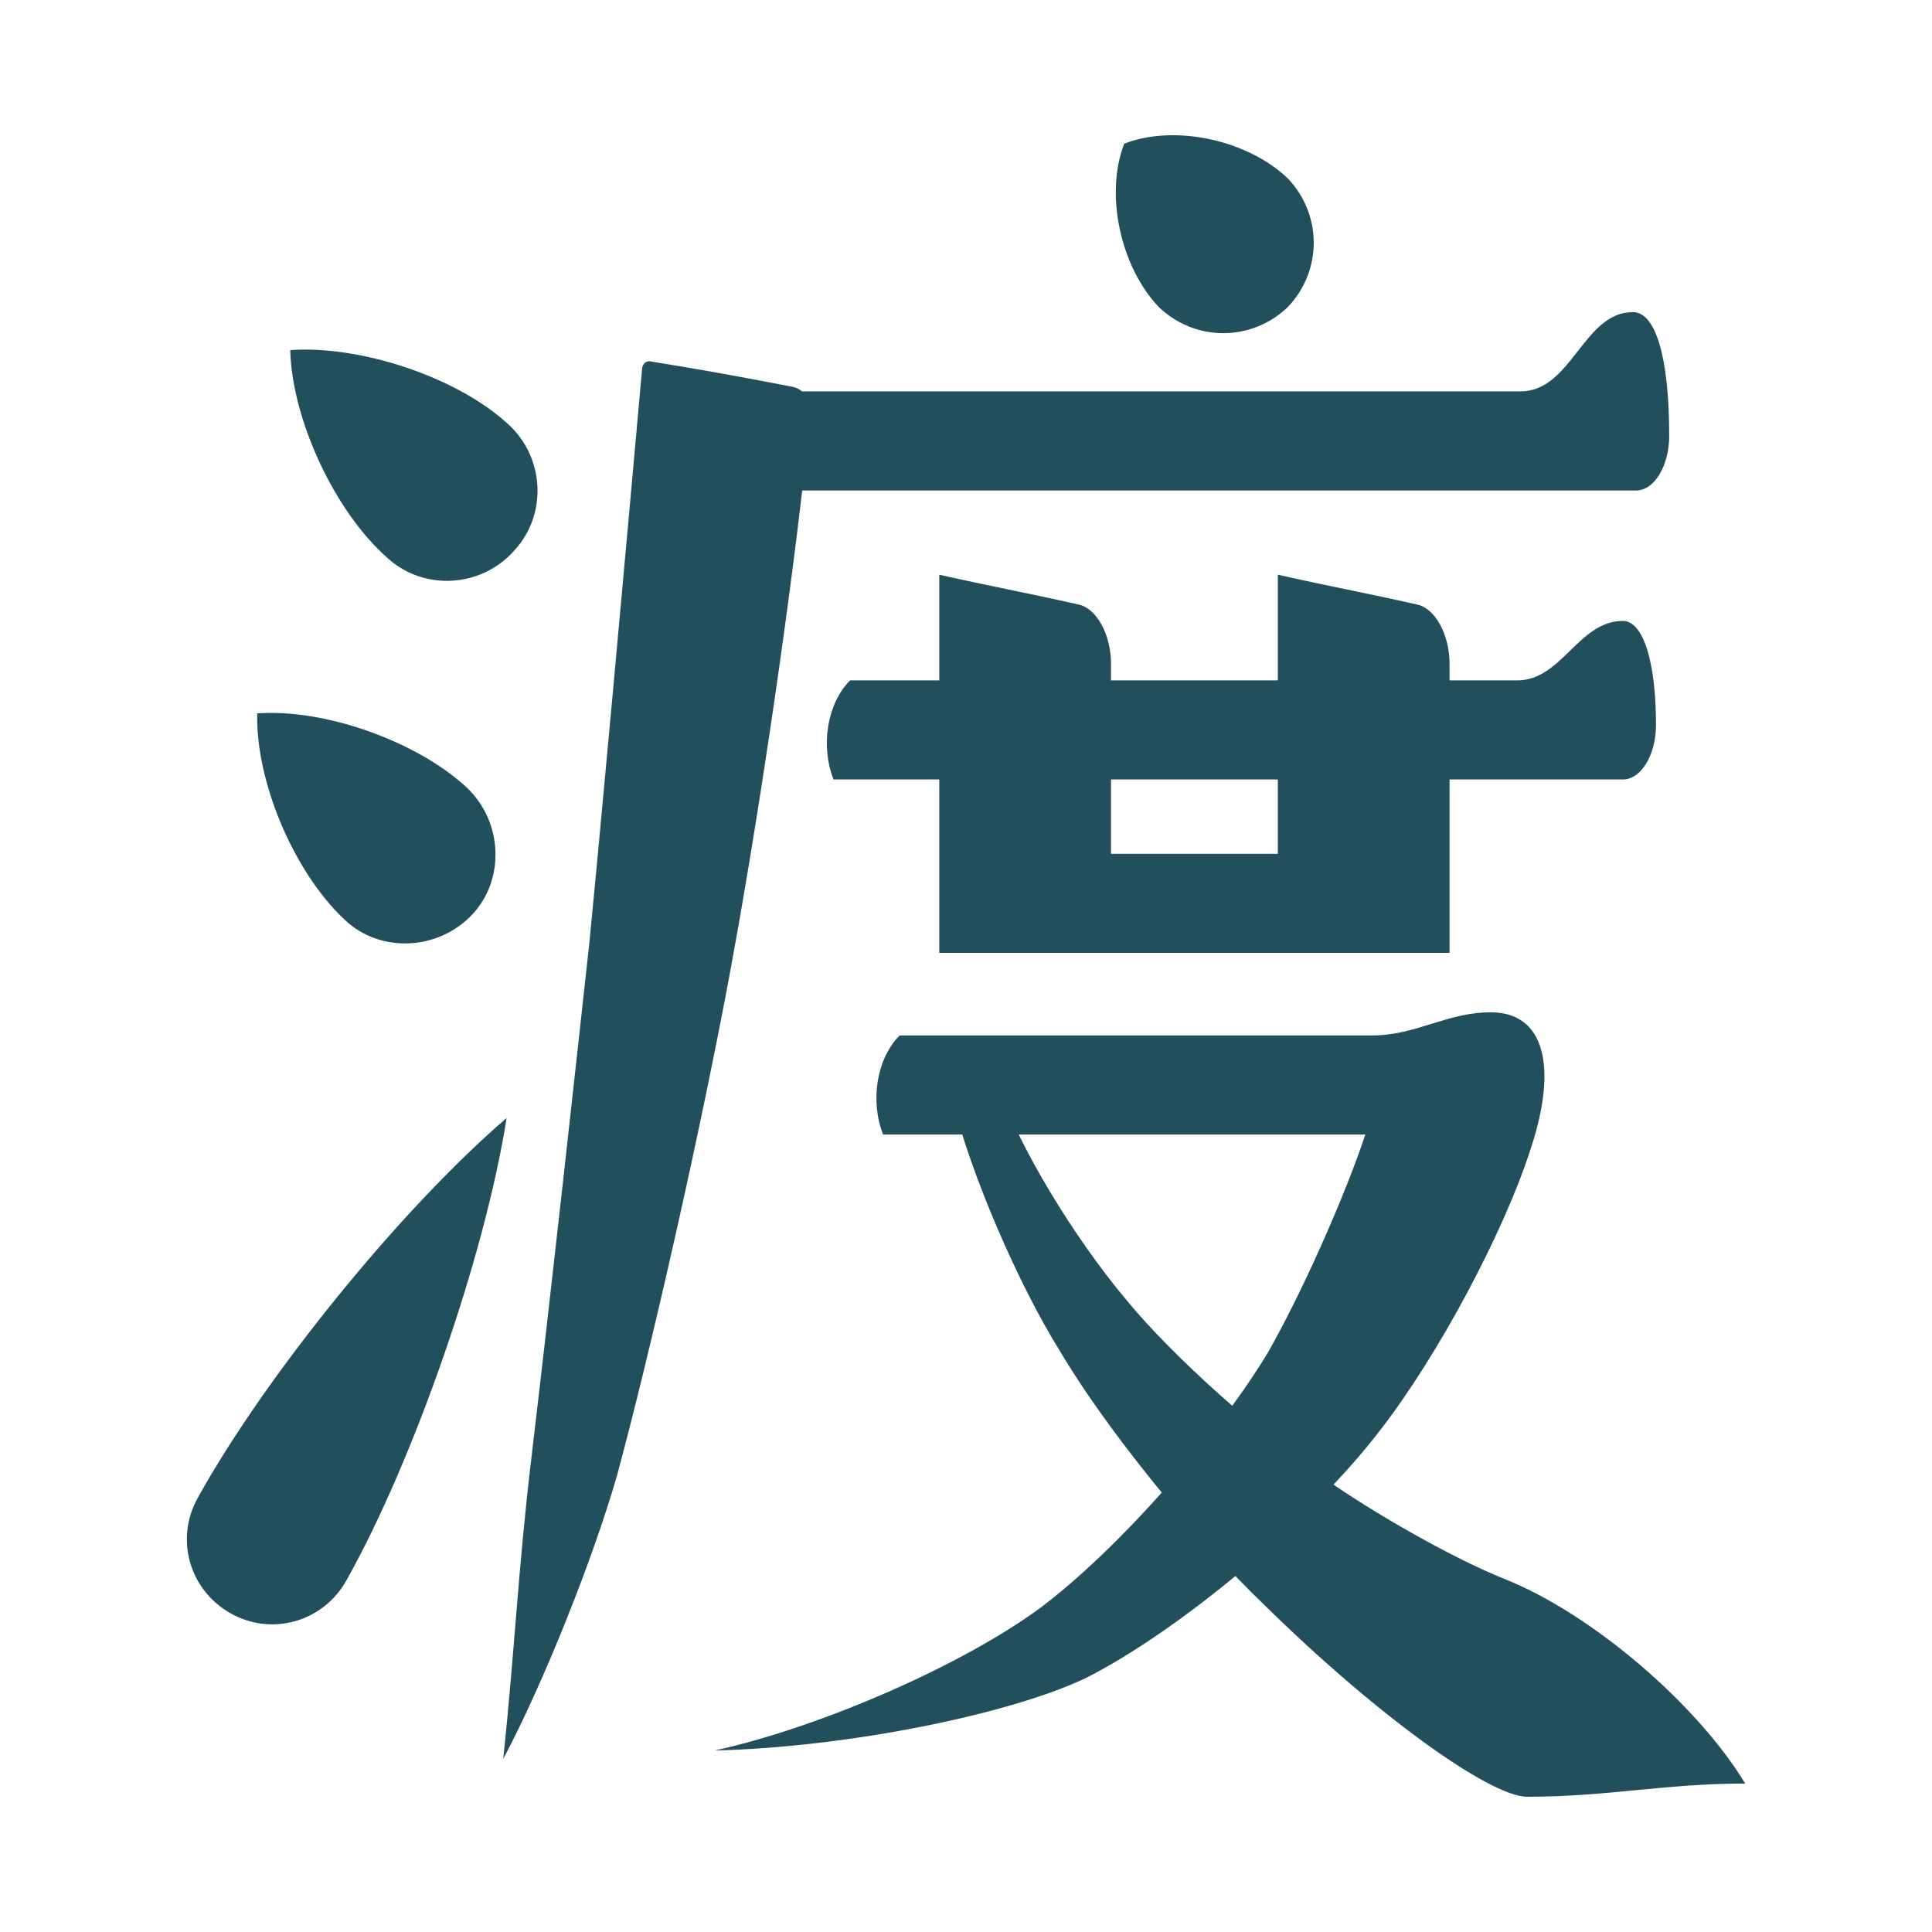
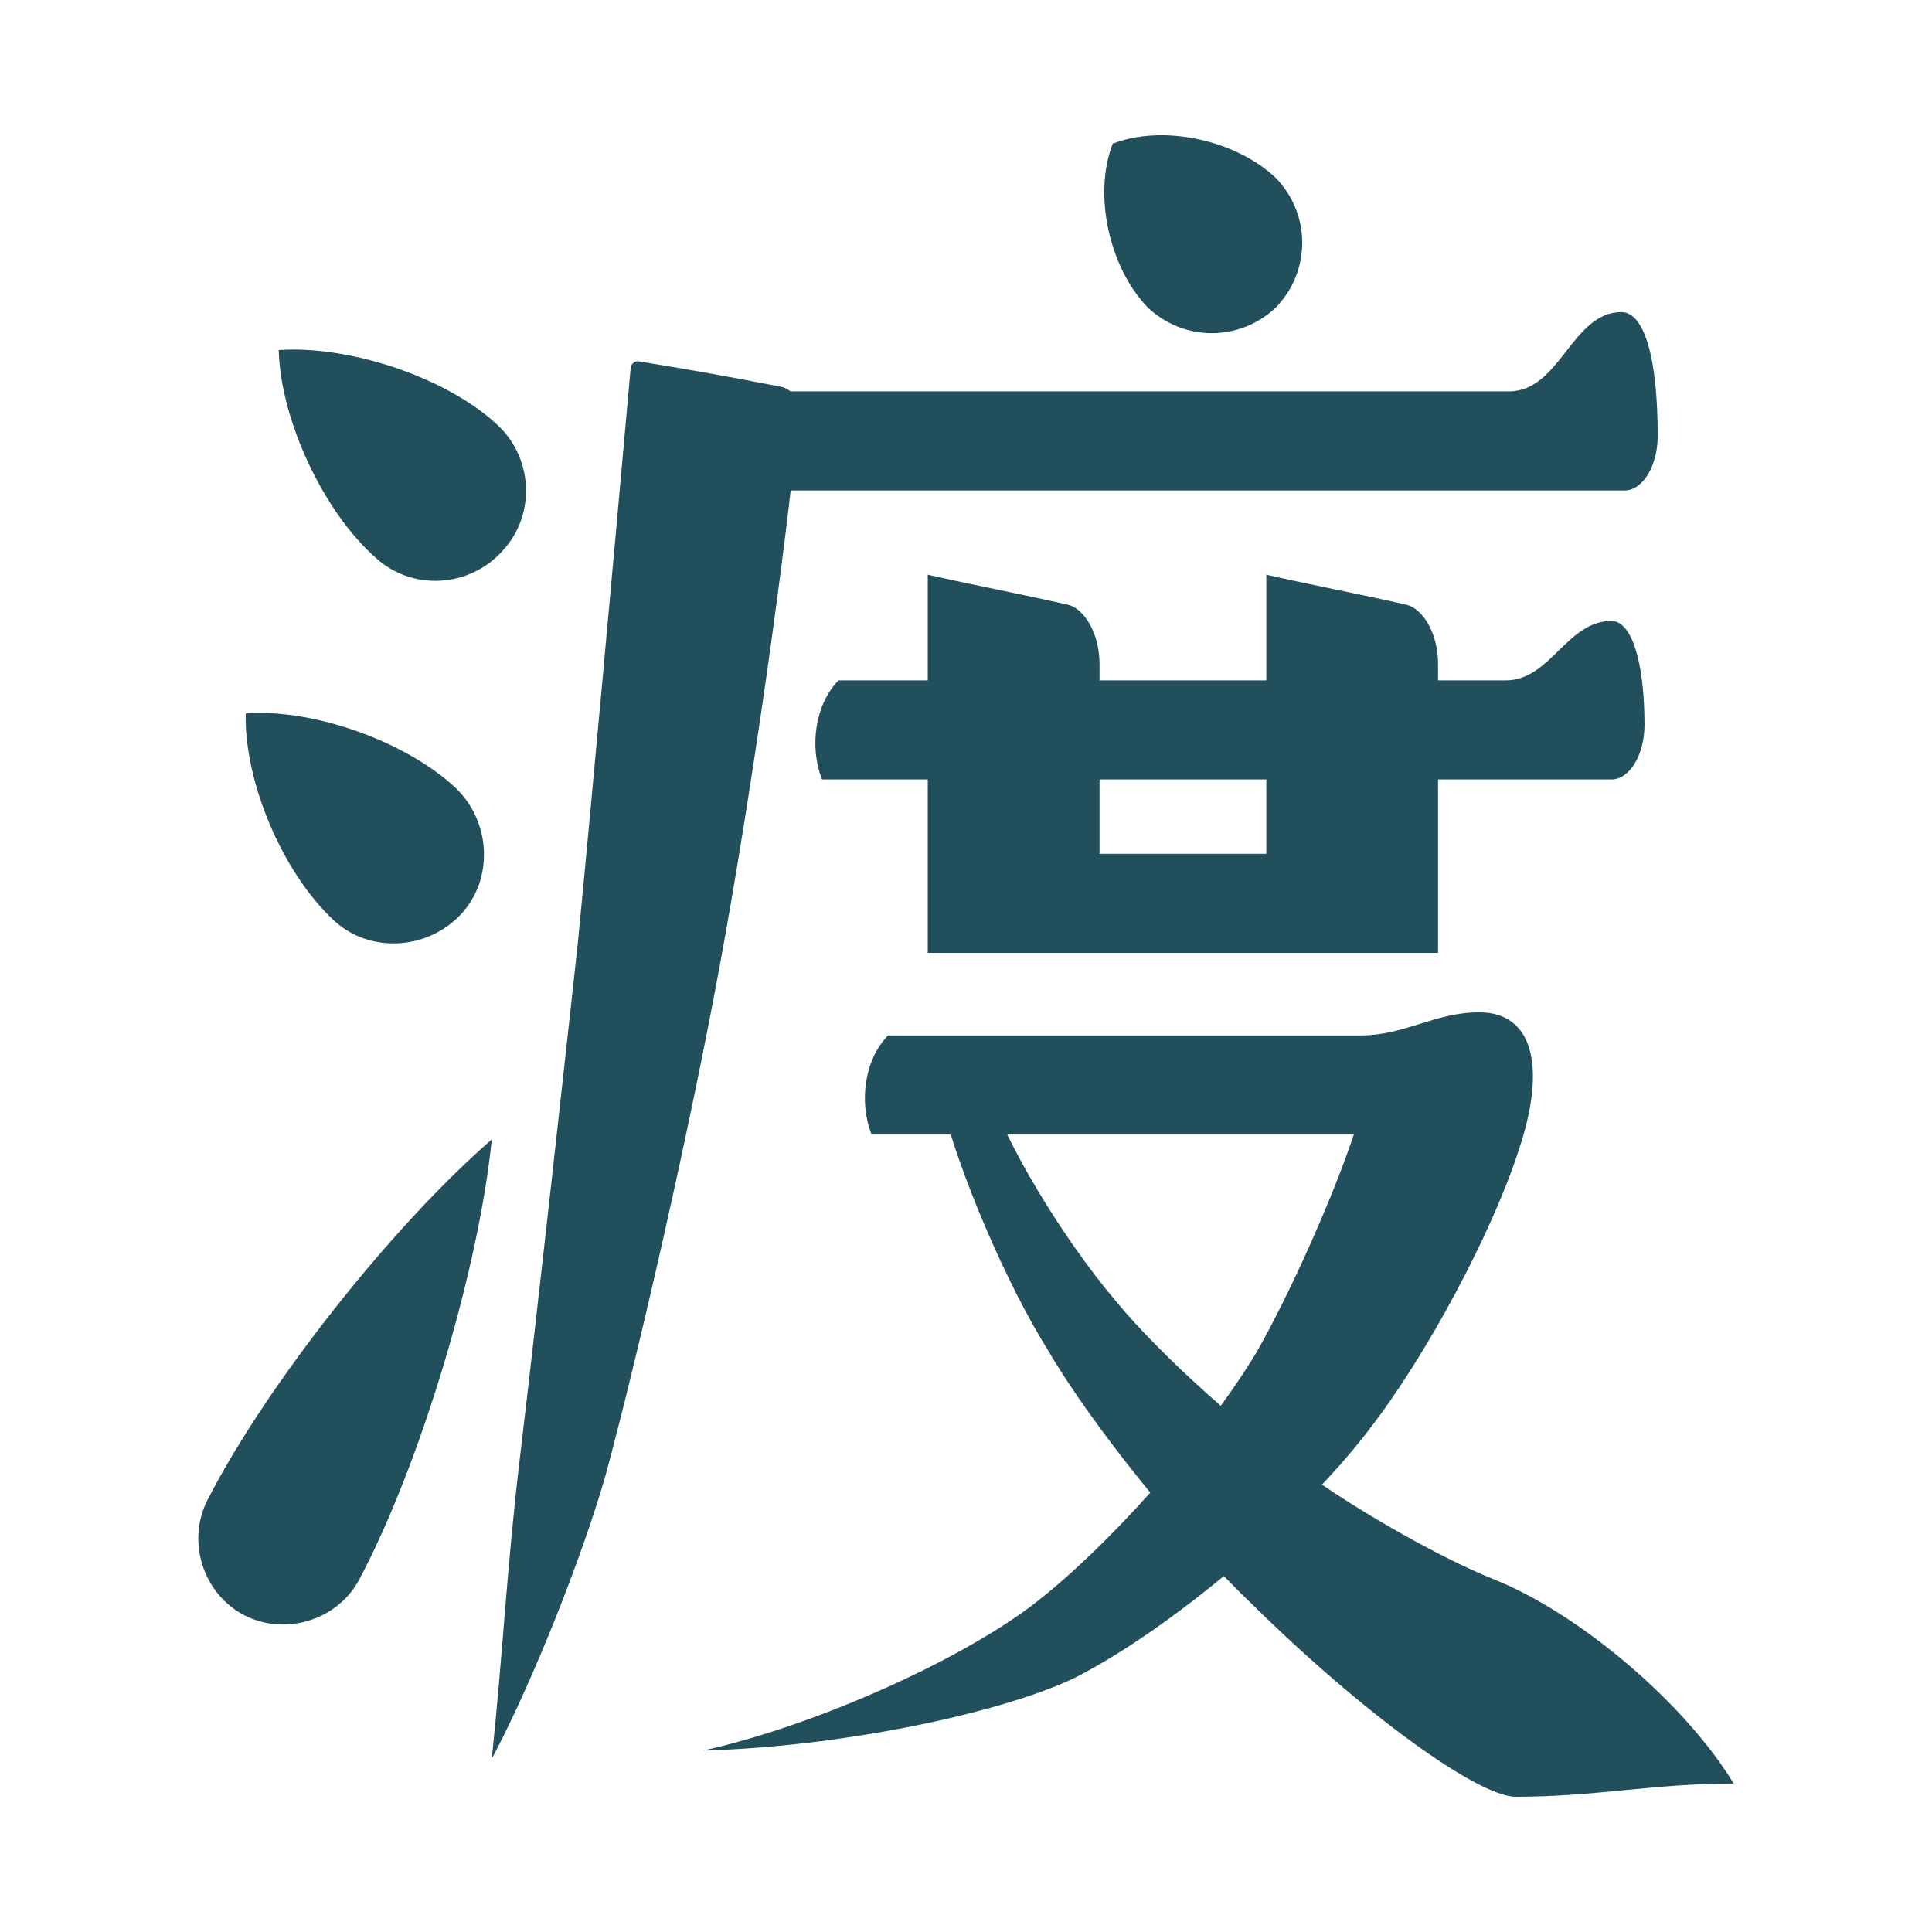
<svg xmlns="http://www.w3.org/2000/svg" width="512" height="512" viewBox="0 0 512 512">
  <g fill="#21505C">
-     <path transform="translate(39.72 438.52) scale(0.43765 -0.43765)" d="M85 790C86 748 112 692 144 664C166 644 201 646 221 669C241 691 239 726 216 746C185 774 127 793 85 790ZM65 570C64 529 87 474 118 445C139 425 174 426 195 448C215 469 214 504 192 525C162 553 106 573 65 570ZM49 25C74 11 105 20 119 45C160 118 203 242 216 325C152 270 70 169 29 95C15 70 24 39 49 25ZM590 915C578 884 588 840 611 816C633 795 667 795 689 816C710 838 710 872 689 894C665 917 621 927 590 915ZM362 705H900C911 705 920 720 920 738C920 785 912 813 898 813C868 813 861 765 830 765H362V705ZM298 778C287 655 273 501 266 430C258 357 243 220 231 119C223 52 221 4 214 -63C239 -16 269 60 283 109C303 183 334 319 352 417C371 520 392 667 400 752C401 759 396 767 388 768C357 774 335 778 304 783C301 784 298 782 298 778ZM414 530H892C903 530 912 545 912 563C912 602 904 626 892 626C865 626 855 590 828 590H424C410 576 406 550 414 530ZM478 654V425H787V600C787 618 778 634 767 636C736 643 714 647 683 654V485H582V600C582 618 573 634 562 636C531 643 509 647 478 654ZM444 315H736C723 276 697 218 677 183C645 130 585 63 540 29C493 -6 406 -44 342 -58C423 -56 521 -36 567 -14C624 15 703 81 745 136C780 181 820 256 836 306C853 357 844 389 812 389C785 389 767 375 740 375H454C440 361 436 335 444 315ZM514 344 486 336C497 291 526 224 551 184C578 138 633 70 675 30C741 -35 811 -86 834 -86C883 -86 917 -78 966 -78C937 -30 873 25 820 46C790 58 742 85 711 107C673 133 620 180 592 214C559 253 525 310 514 344Z" />
+     <path transform="translate(36.67 438.52) scale(0.43765 -0.43765)" d="M85 790C86 748 112 692 144 664C166 644 201 646 221 669C241 691 239 726 216 746C185 774 127 793 85 790ZM65 570C64 529 87 474 118 445C139 425 174 426 195 448C215 469 214 504 192 525C162 553 106 573 65 570ZM64 24C89 11 121 21 134 46C171 116 206 233 214 312C154 260 78 164 42 94C29 69 39 37 64 24ZM590 915C578 884 588 840 611 816C633 795 667 795 689 816C710 838 710 872 689 894C665 917 621 927 590 915ZM362 705H900C911 705 920 720 920 738C920 785 912 813 898 813C868 813 861 765 830 765H362V705ZM298 778C287 655 273 501 266 430C258 357 243 220 231 119C223 52 221 4 214 -63C239 -16 269 60 283 109C303 183 334 319 352 417C371 520 392 667 400 752C401 759 396 767 388 768C357 774 335 778 304 783C301 784 298 782 298 778ZM414 530H892C903 530 912 545 912 563C912 602 904 626 892 626C865 626 855 590 828 590H424C410 576 406 550 414 530ZM478 654V425H787V600C787 618 778 634 767 636C736 643 714 647 683 654V485H582V600C582 618 573 634 562 636C531 643 509 647 478 654ZM444 315H736C723 276 697 218 677 183C645 130 585 63 540 29C493 -6 406 -44 342 -58C423 -56 521 -36 567 -14C624 15 703 81 745 136C780 181 820 256 836 306C853 357 844 389 812 389C785 389 767 375 740 375H454C440 361 436 335 444 315ZM514 344 486 336C497 291 526 224 551 184C578 138 633 70 675 30C741 -35 811 -86 834 -86C883 -86 917 -78 966 -78C937 -30 873 25 820 46C790 58 742 85 711 107C673 133 620 180 592 214C559 253 525 310 514 344Z" />
  </g>
</svg>
